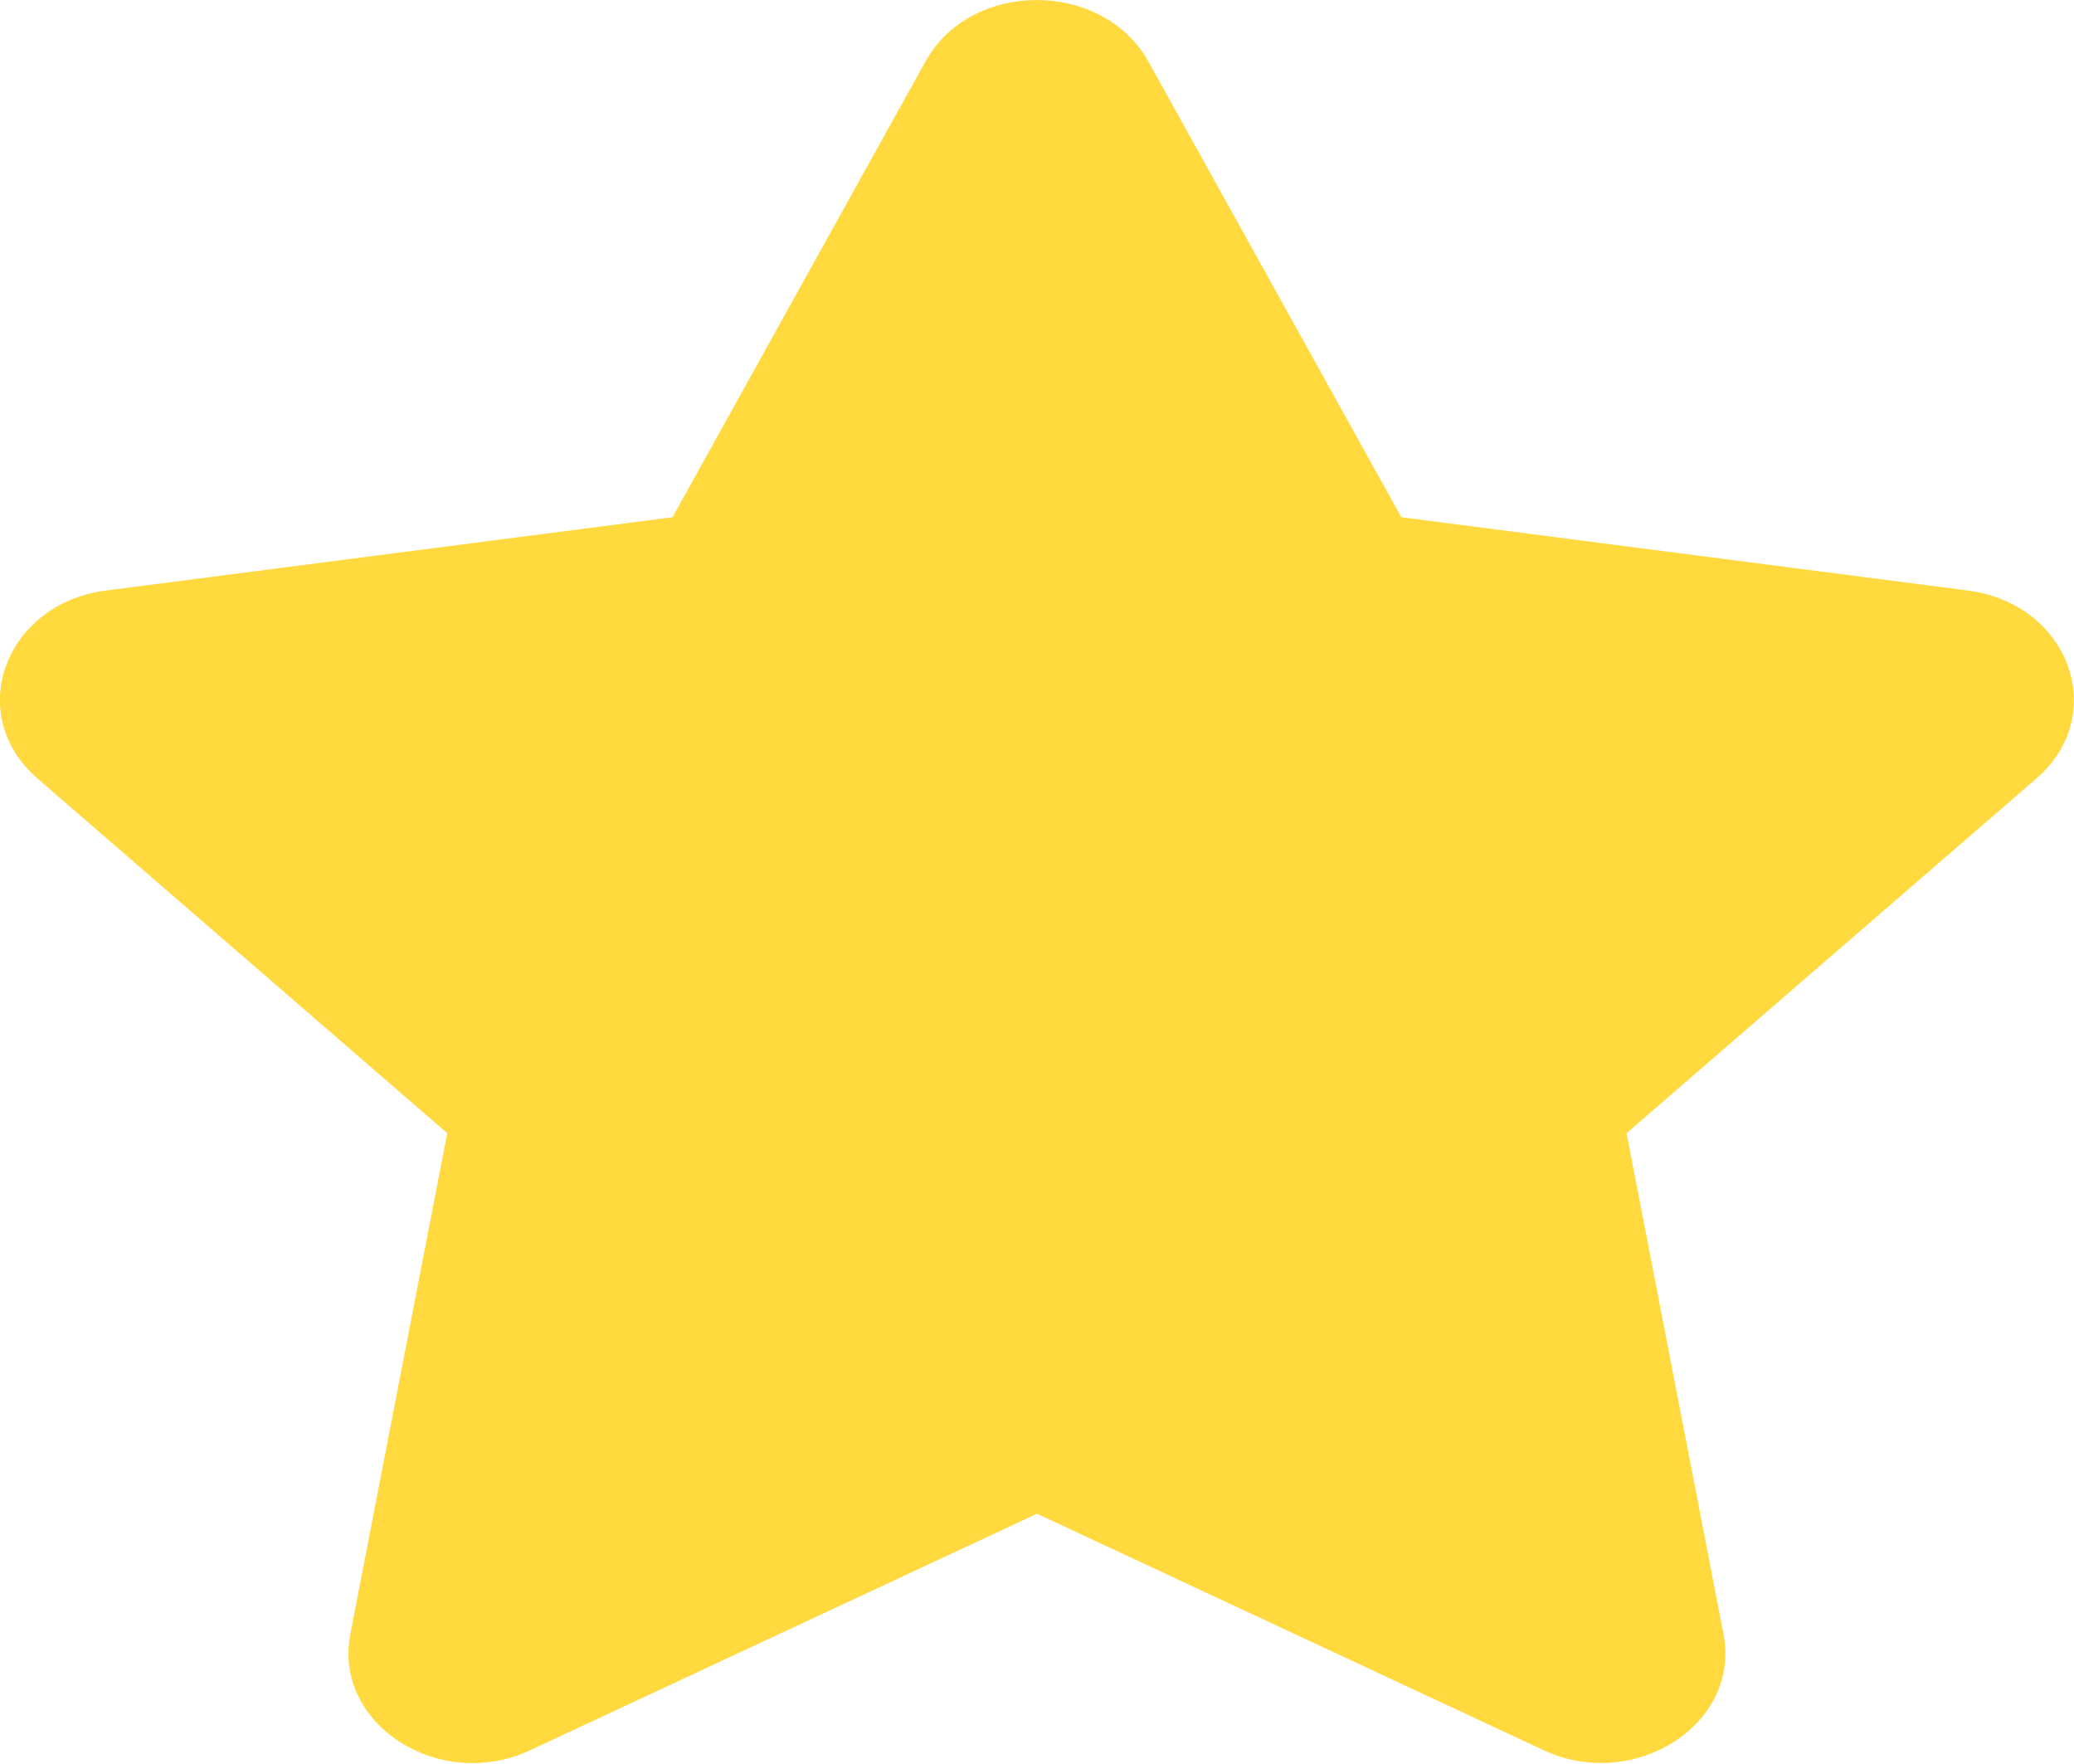
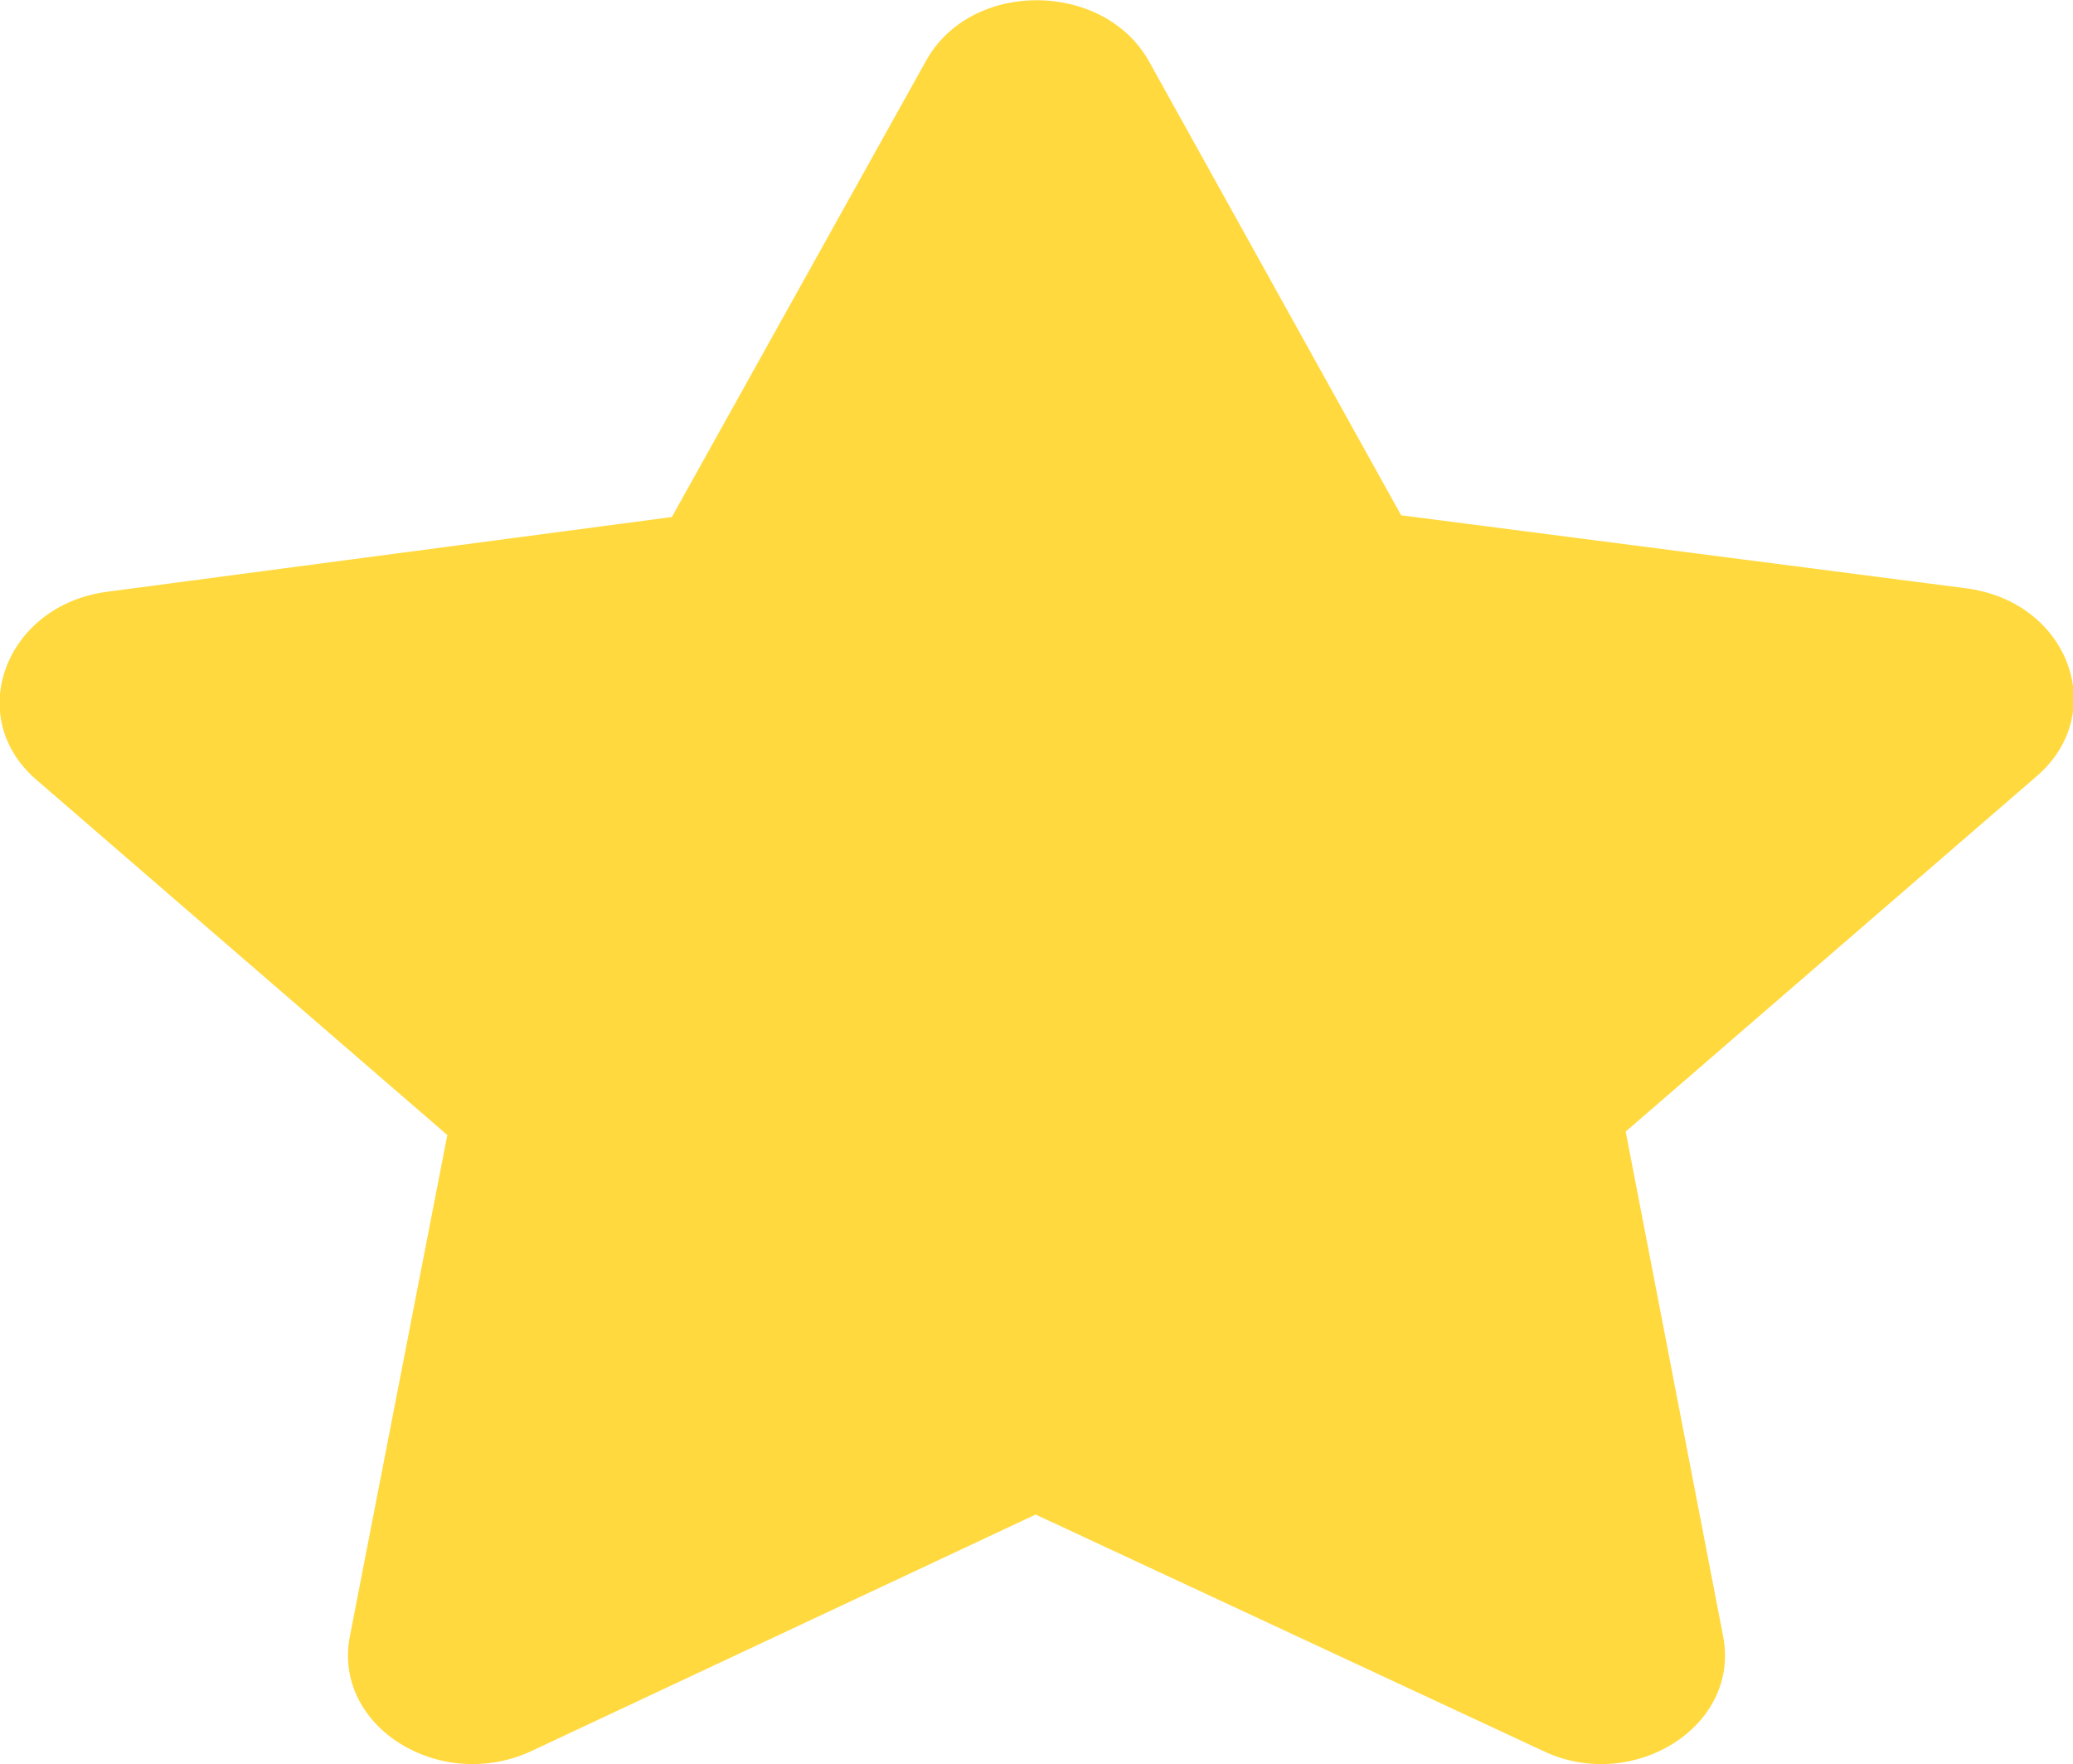
- <svg xmlns="http://www.w3.org/2000/svg" width="11.915" height="10.128" viewBox="0 0 11.915 10.128">
-   <path transform="matrix(1 0 0 1 -0.000488281 -1.01328e-06)" d="M5.318 0.352L3.864 2.971L0.61 3.392C0.027 3.467 -0.207 4.106 0.216 4.472L2.57 6.509L2.013 9.387C1.913 9.907 2.53 10.297 3.047 10.053L5.958 8.695L8.868 10.053C9.385 10.295 10.002 9.907 9.902 9.387L9.345 6.509L11.699 4.472C12.122 4.106 11.888 3.467 11.305 3.392L8.051 2.971L6.597 0.352C6.336 -0.114 5.581 -0.12 5.318 0.352Z" fill-rule="nonzero" fill="rgb(255, 217, 61)" />
+ <svg xmlns="http://www.w3.org/2000/svg" width="11.91" height="10.13">
+   <path fill="#FFD93D" d="M5.32.35 3.86 2.97.61 3.4c-.58.08-.82.72-.4 1.08l2.36 2.04-.56 2.88c-.1.52.52.9 1.04.66l2.9-1.36 2.92 1.36c.51.24 1.13-.14 1.03-.66L9.34 6.5l2.36-2.04c.42-.36.19-1-.4-1.08l-3.25-.42L6.6.35c-.26-.46-1.02-.47-1.28 0Z" />
</svg>
